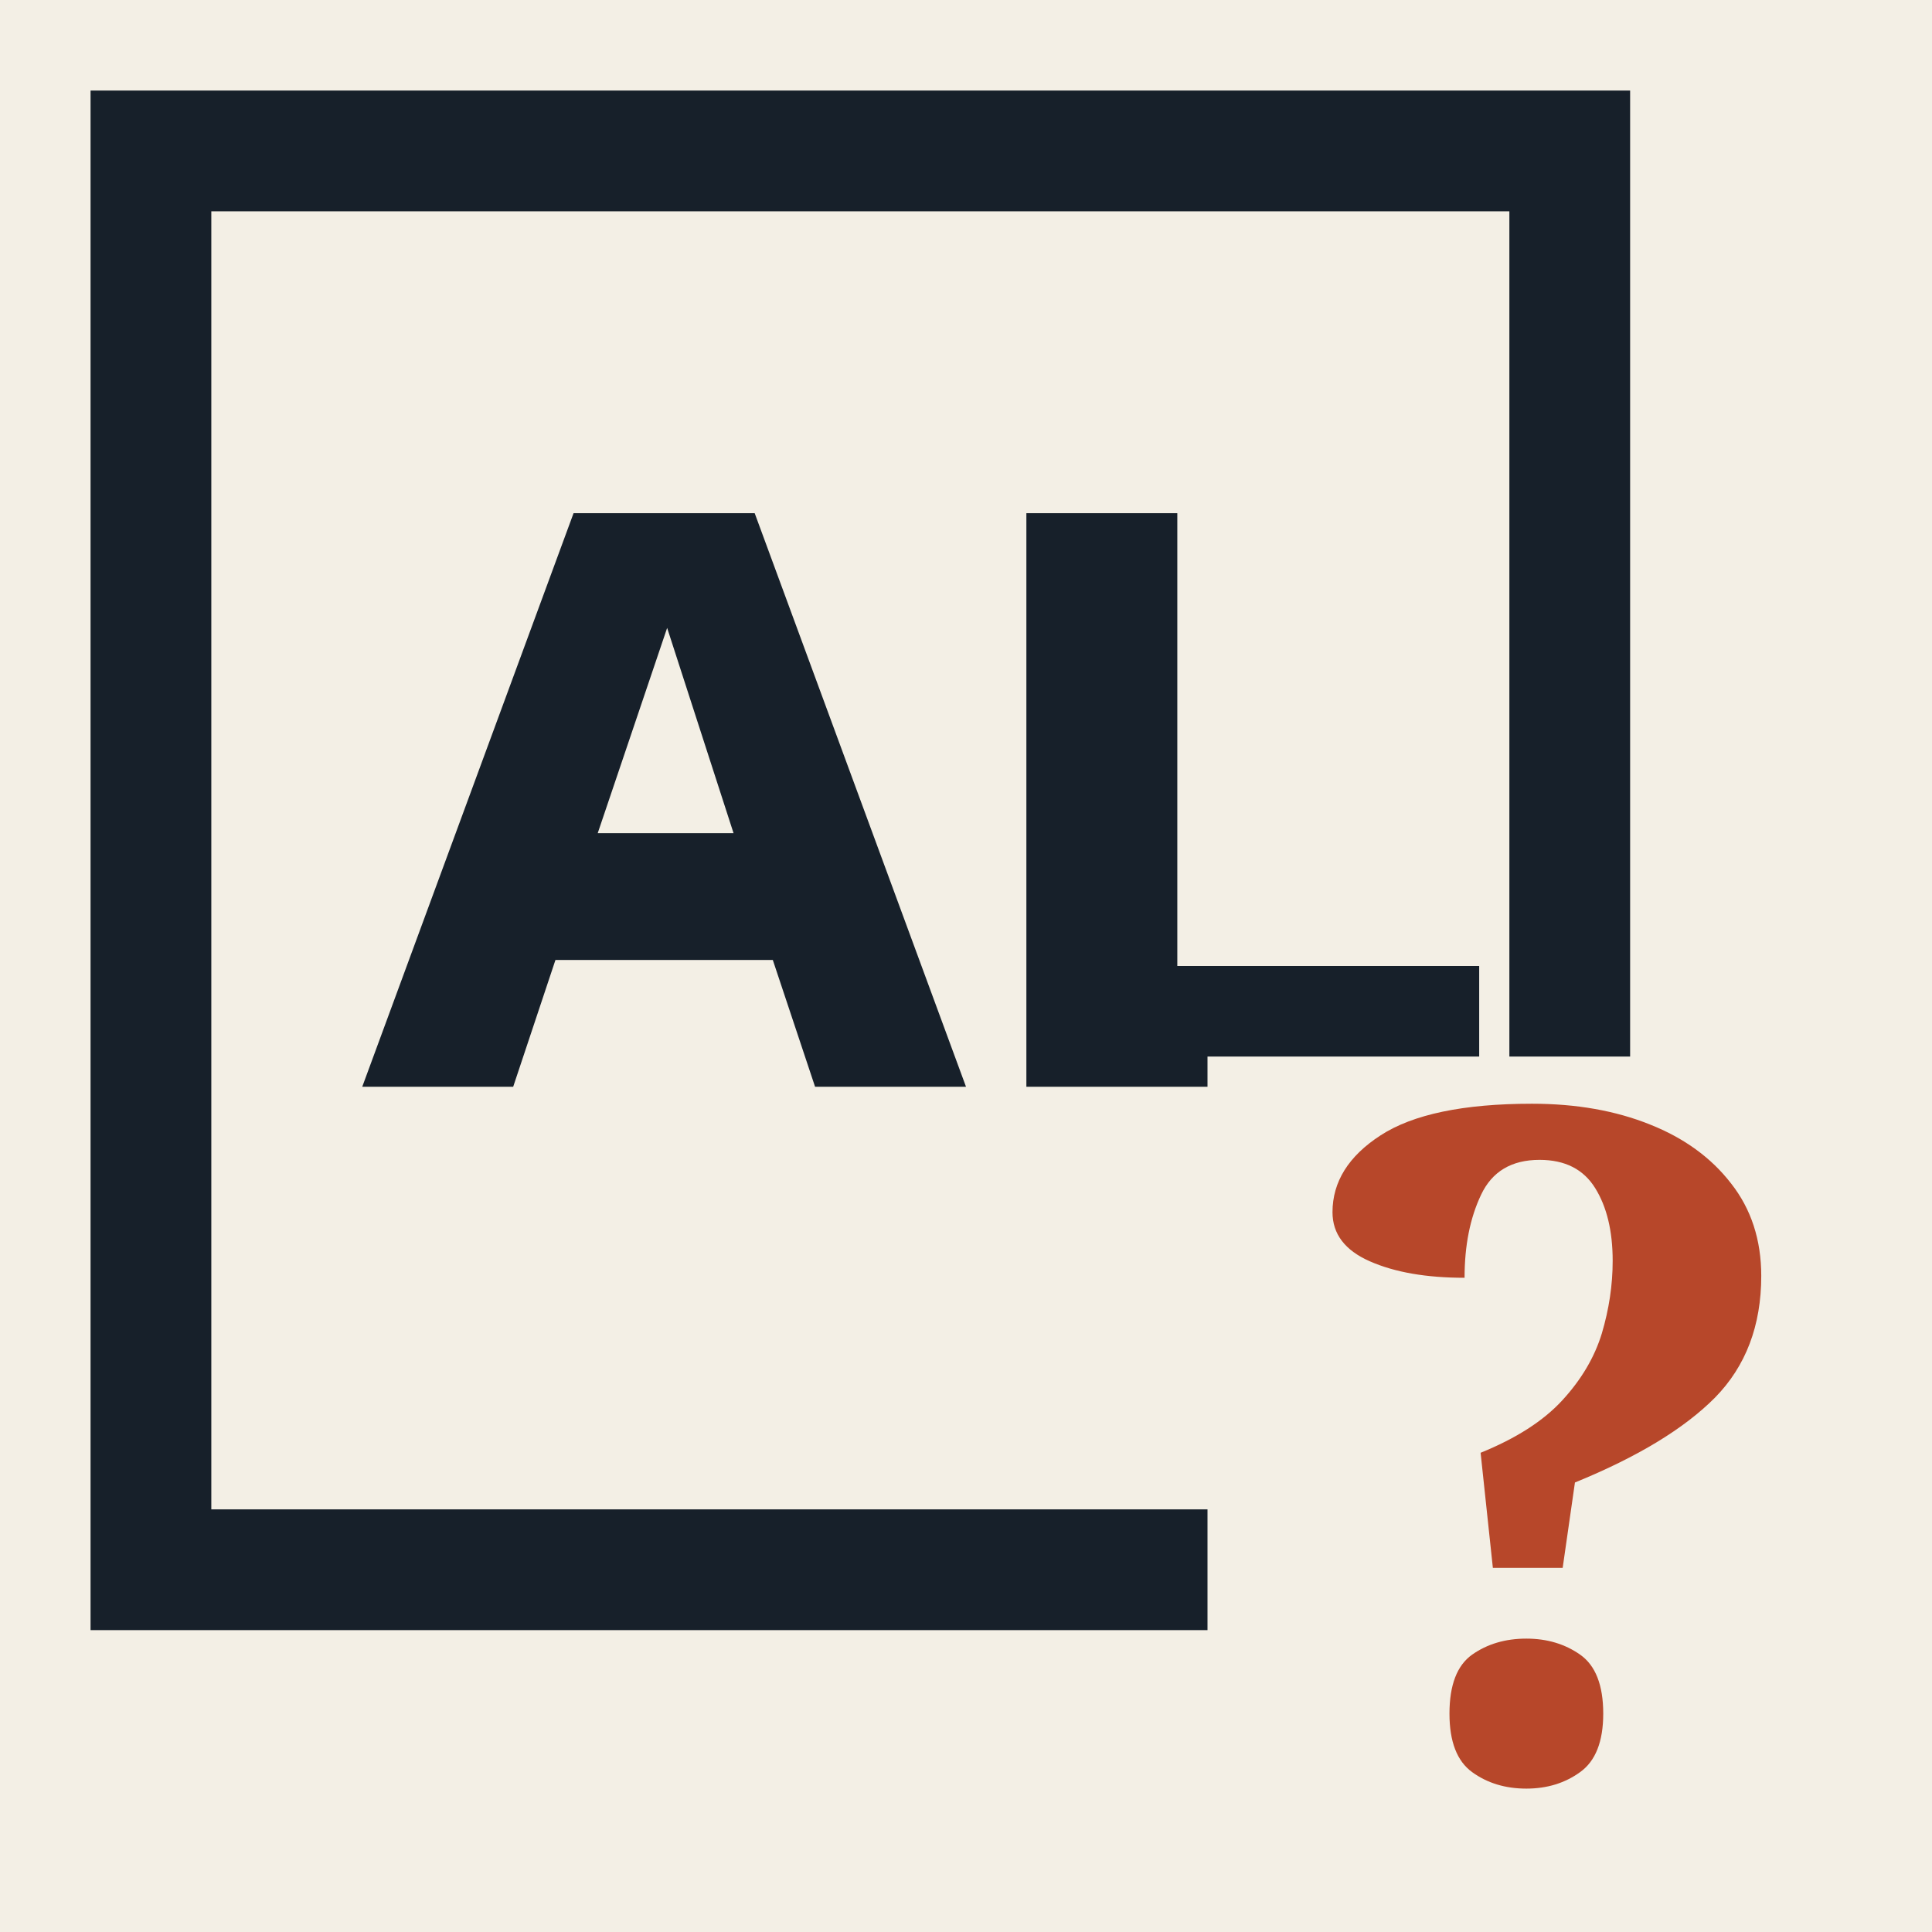
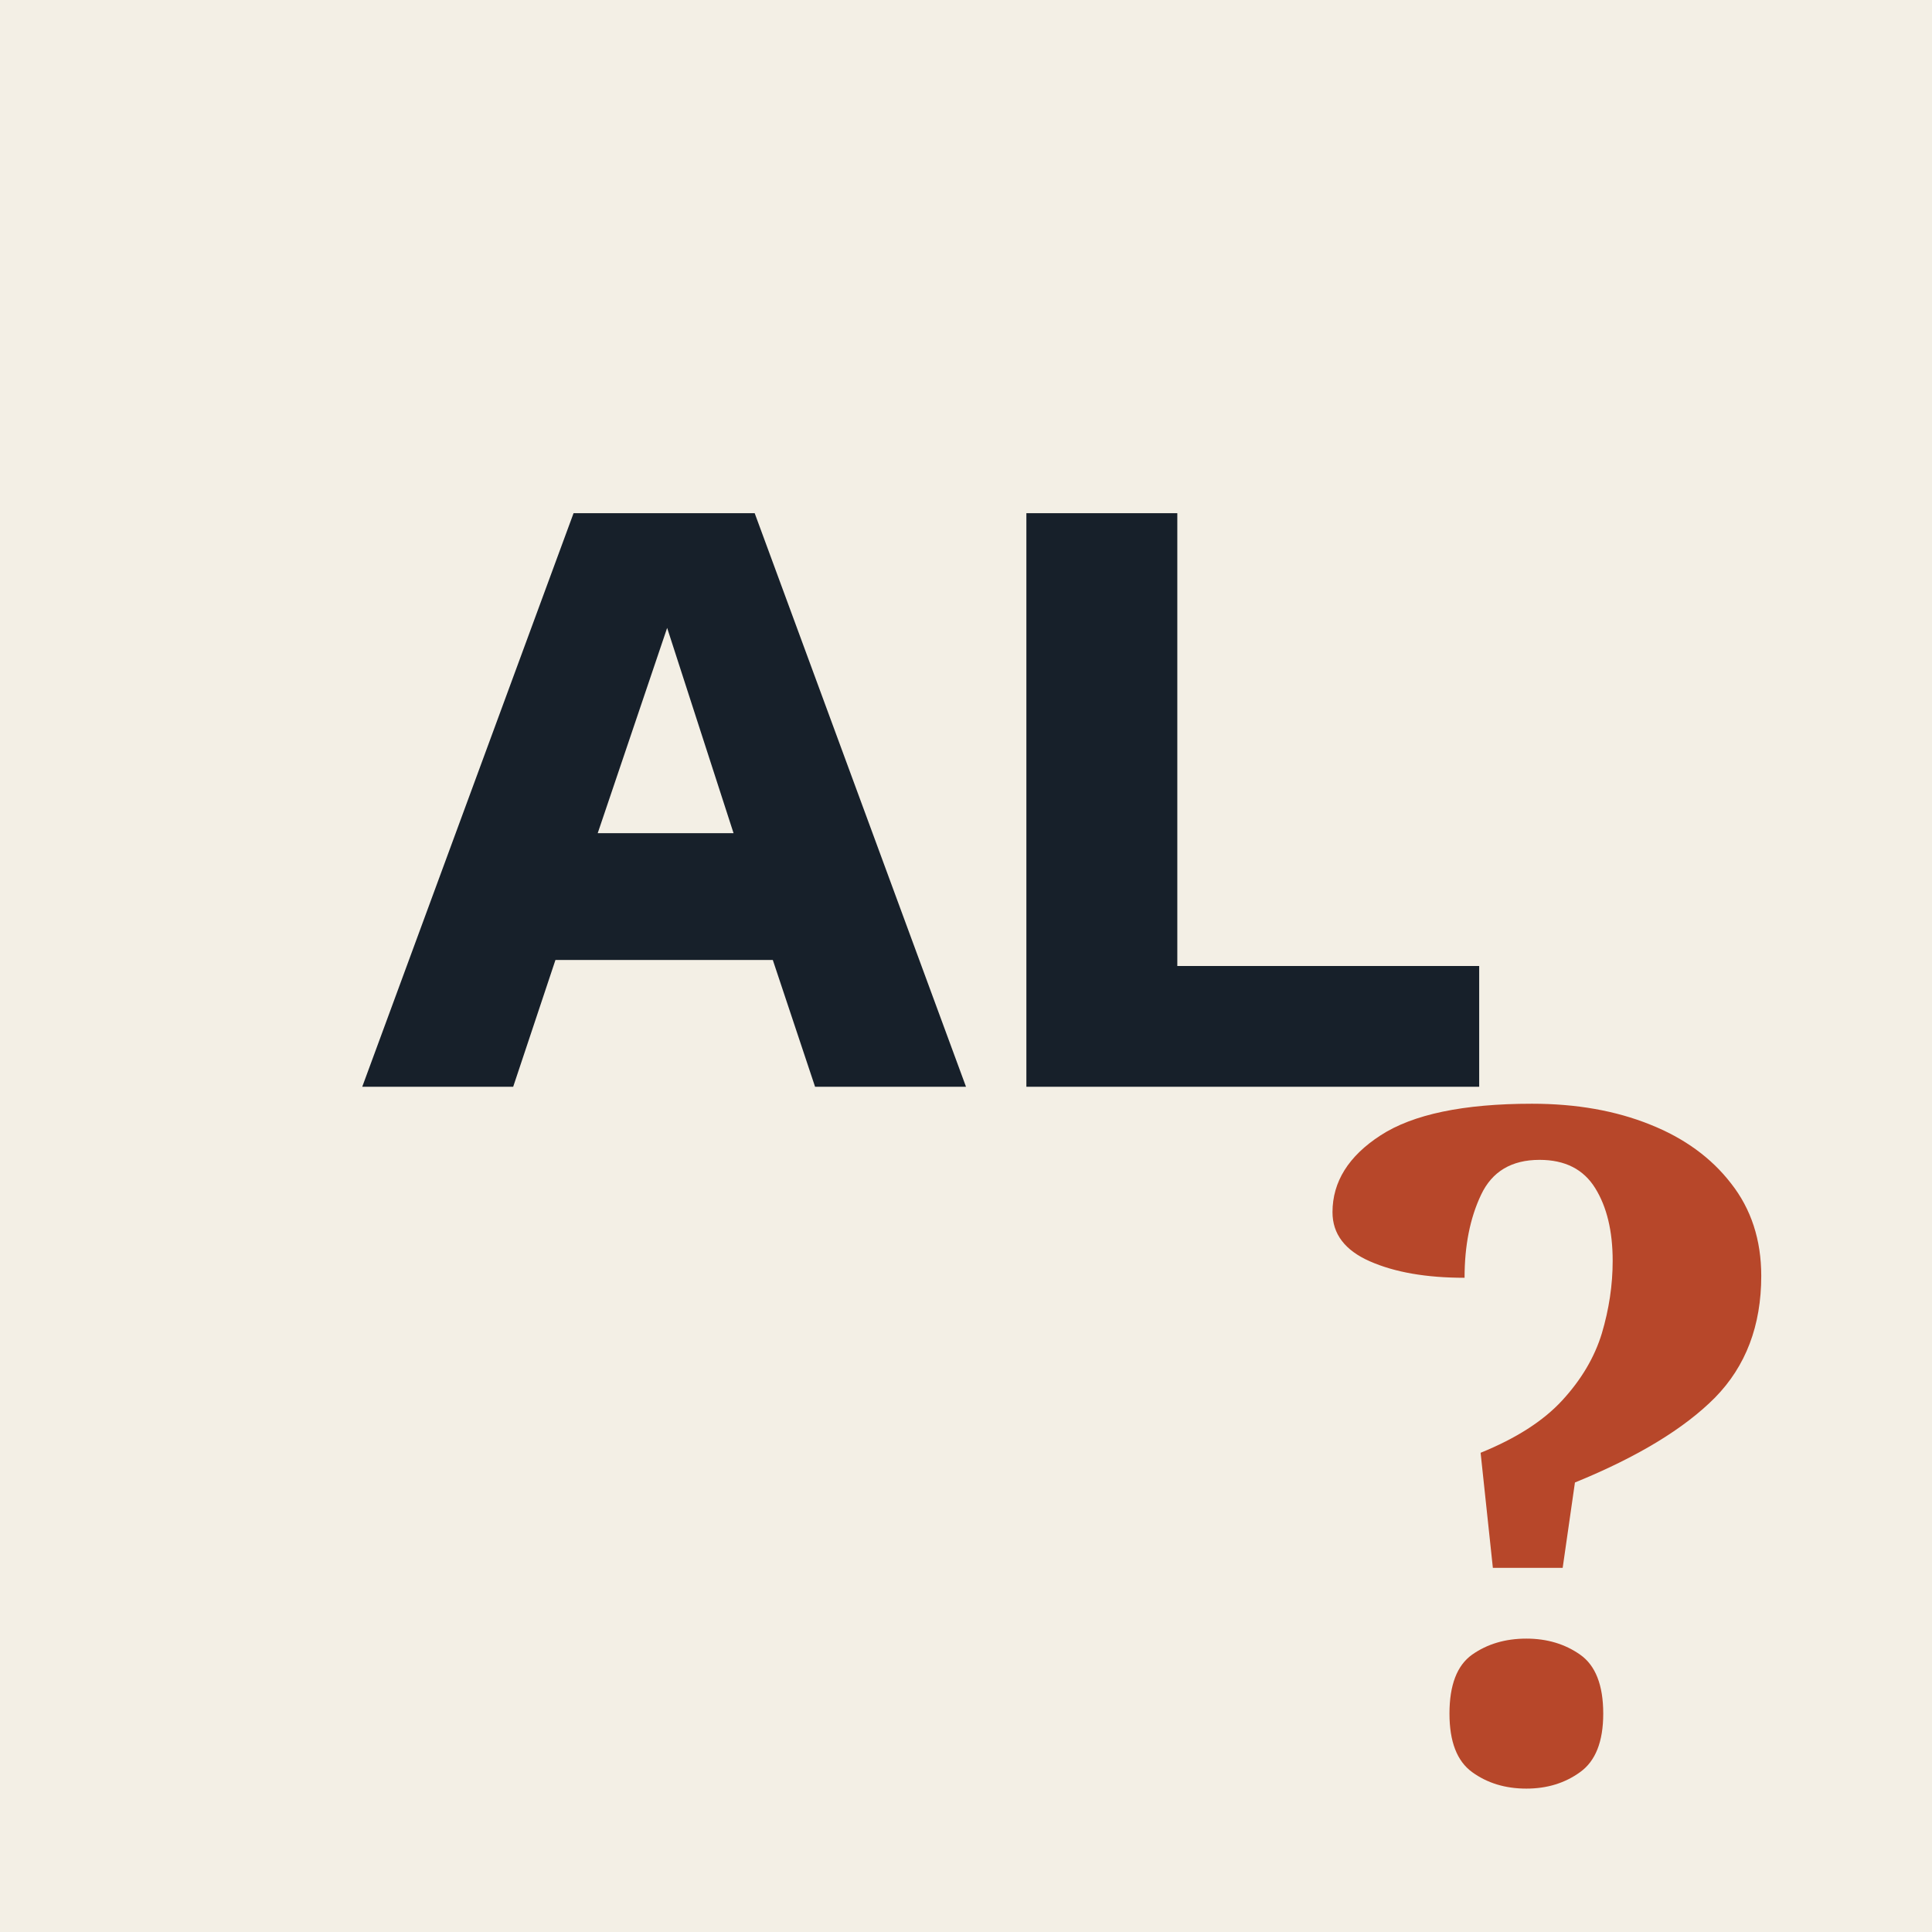
<svg xmlns="http://www.w3.org/2000/svg" viewBox="0 0 64 64">
  <rect width="64" height="64" fill="#f3efe5" />
-   <rect x="5" y="5" width="47" height="47" fill="none" stroke="#17202a" stroke-width="4" />
  <path fill="#17202a" fill-rule="evenodd" d="M12 36 19 17h6l7 19h-5l-1.4-4.2h-7.2L17 36Zm7.8-8.4h4.5l-2.2-6.8ZM34 17h5v15h10v4H34Z" />
-   <rect x="40" y="35" width="24" height="29" fill="#f3efe5" />
  <text x="43" y="59" fill="#b7472a" font-family="Georgia,serif" font-size="31" font-weight="bold">?</text>
</svg>
